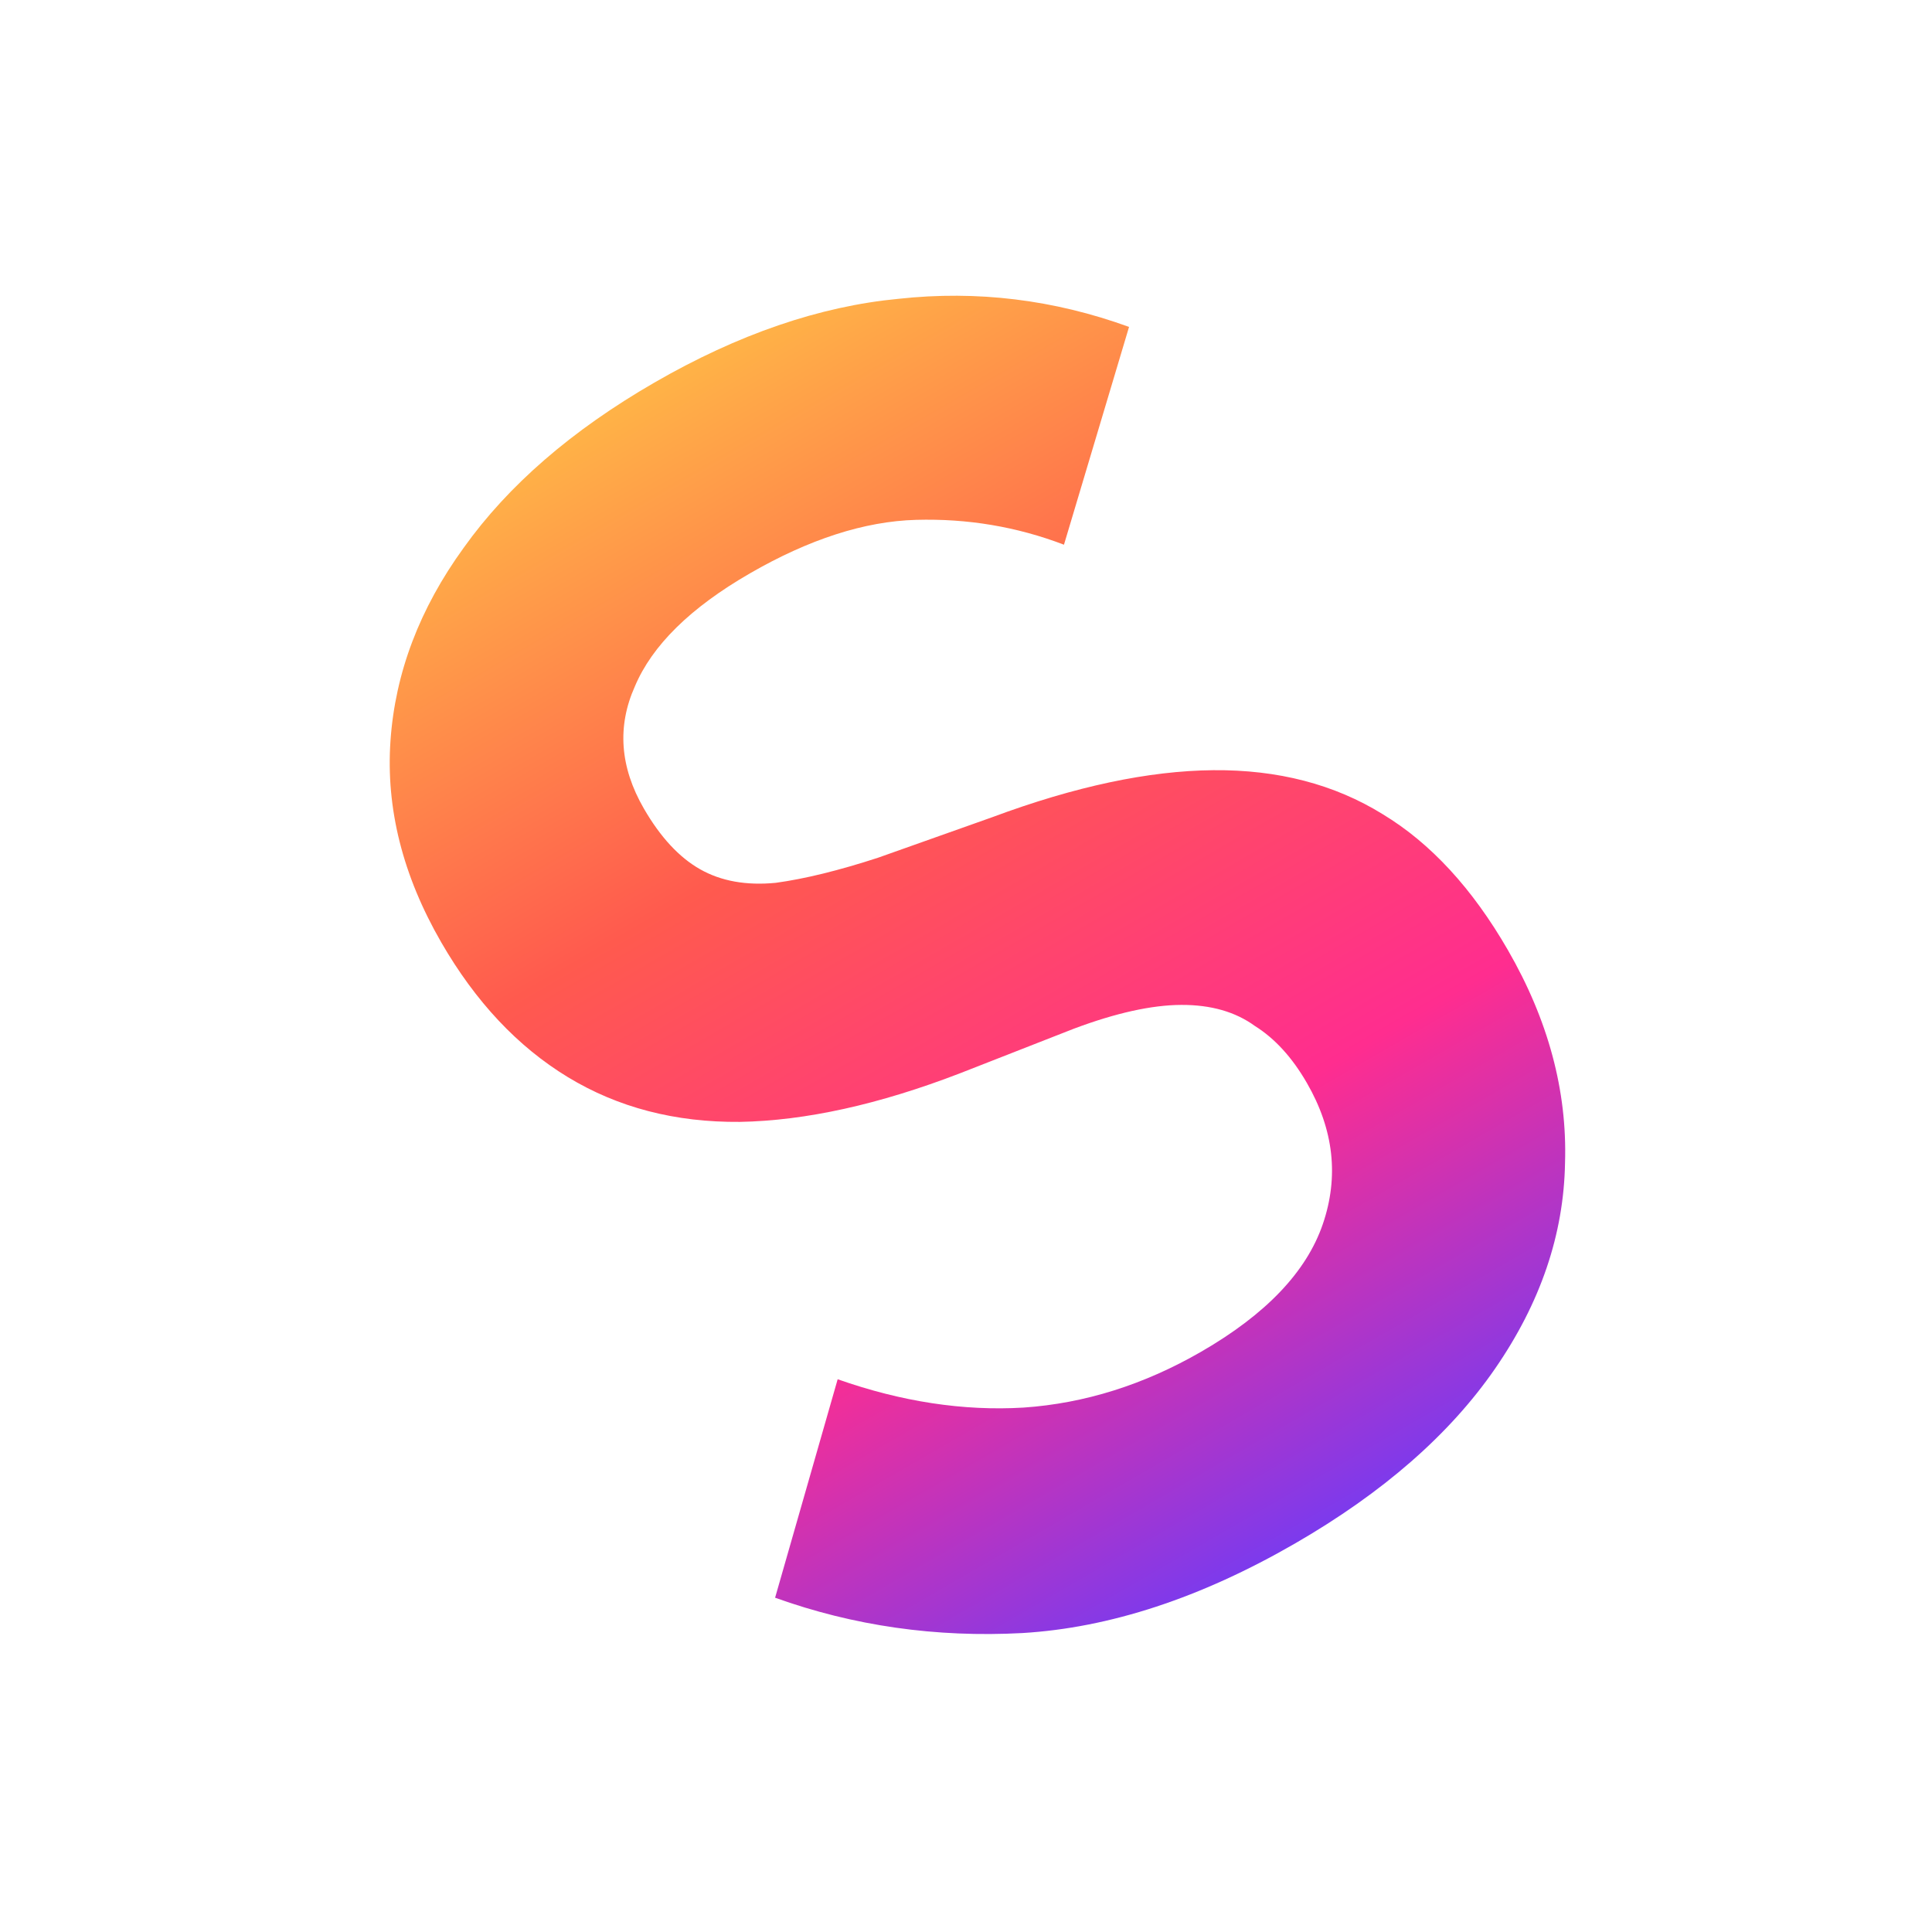
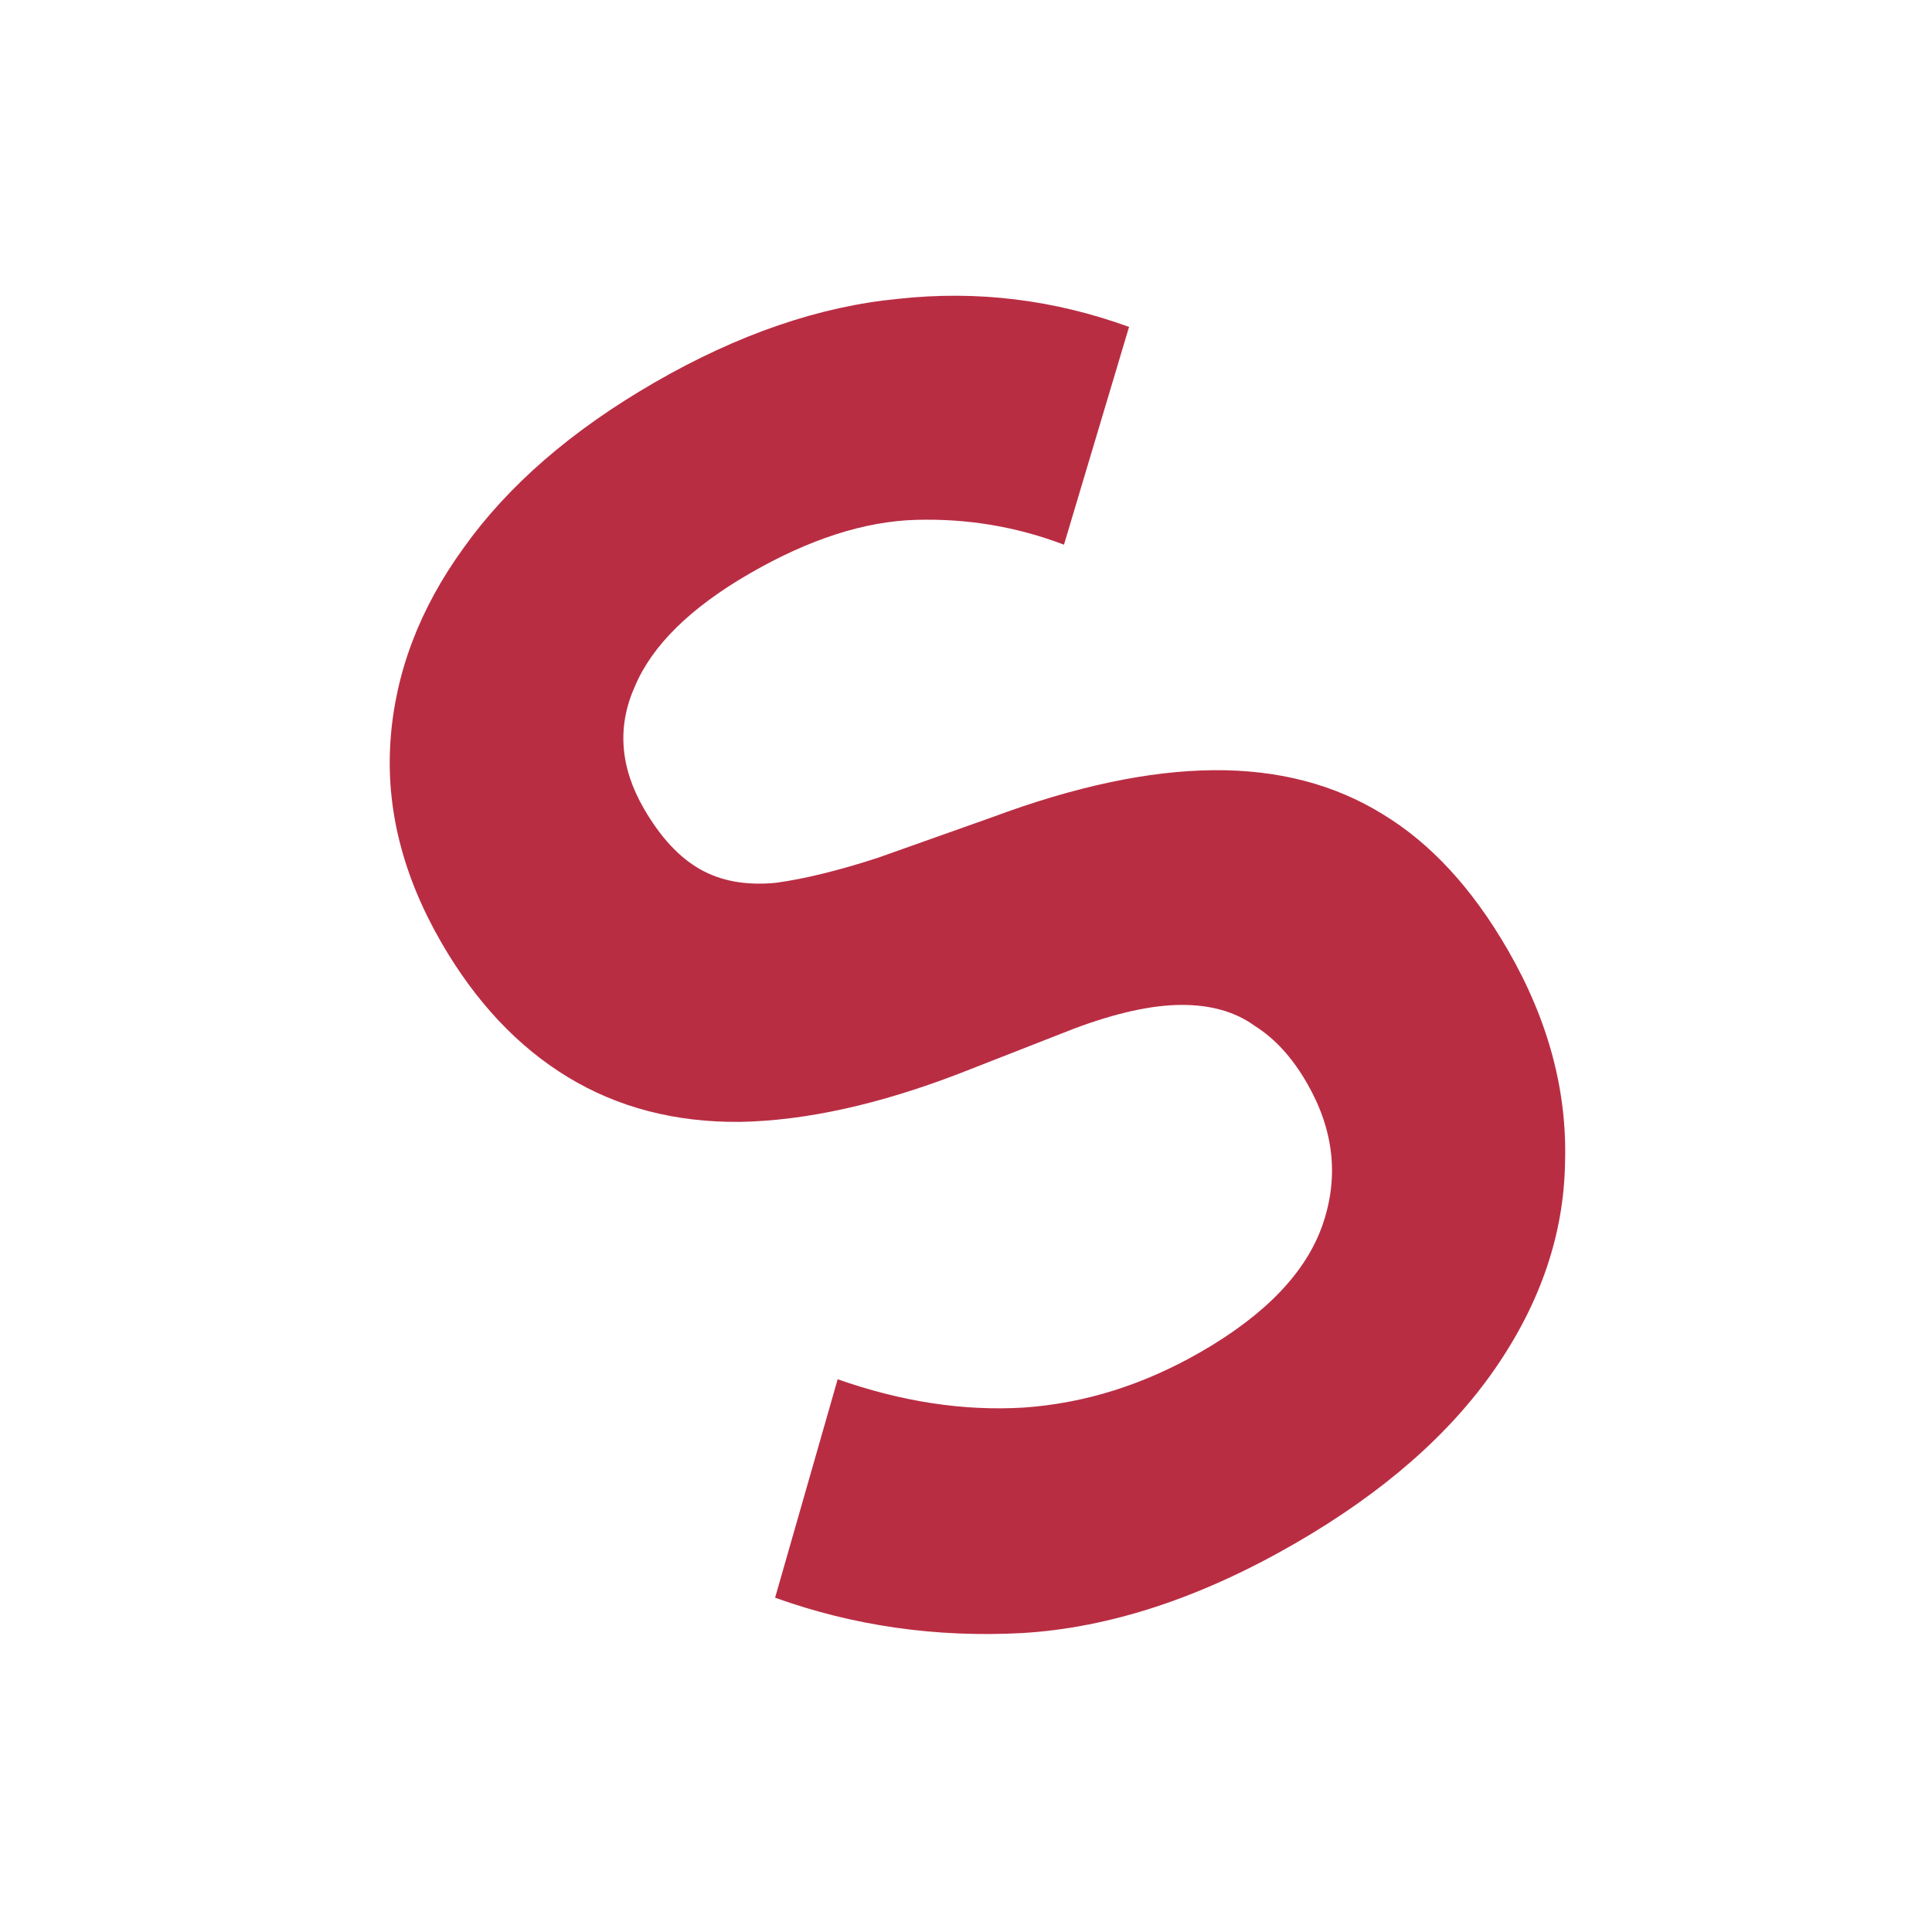
<svg xmlns="http://www.w3.org/2000/svg" width="512" height="512" viewBox="0 0 512 512" fill="none">
-   <path d="M343.195 409.036C318.192 423.471 294.106 431.385 270.936 432.775C248.047 434.004 226.205 430.882 205.409 423.41L221.99 365.517C238.916 371.477 255.344 373.979 271.273 373.023C287.484 371.904 303.174 366.966 318.344 358.207C335.481 348.313 346.214 337.06 350.544 324.446C354.874 311.833 353.47 299.346 346.333 286.985C342.441 280.242 337.852 275.213 332.566 271.897C327.399 268.138 320.892 266.276 313.046 266.311C305.2 266.346 295.734 268.44 284.647 272.593L254.402 284.437C232.953 292.7 213.517 296.992 196.096 297.311C178.956 297.467 163.749 293.511 150.476 285.443C137.202 277.374 126.024 265.474 116.941 249.741C106.722 232.043 102.237 214.218 103.485 196.267C104.733 178.316 111.195 161.287 122.873 145.181C134.669 128.631 151.523 114.031 173.436 101.38C195.63 88.566 217.204 81.167 238.158 79.183C258.95 76.917 279.301 79.402 299.21 86.636L281.964 144.352C269.469 139.579 256.403 137.384 242.764 137.766C229.126 138.149 214.441 142.882 198.708 151.965C182.976 161.048 172.821 171.032 168.242 181.916C163.501 192.519 164.293 203.299 170.619 214.255C174.998 221.84 179.971 227.21 185.538 230.364C191.105 233.518 197.789 234.715 205.592 233.956C213.232 232.916 222.255 230.703 232.661 227.317L262.972 216.56C284.864 208.415 304.381 204.264 321.521 204.108C338.661 203.951 353.646 207.847 366.477 215.797C379.145 223.466 390.183 235.448 399.59 251.742C410.295 270.284 415.348 289.092 414.749 308.166C414.431 327.079 408.255 345.253 396.222 362.689C384.188 380.125 366.513 395.574 343.195 409.036Z" fill="url(#sharek_logo_gradient)" />
-   <defs>
-     <linearGradient id="sharek_logo_gradient" x1="167.958" y1="104.542" x2="343.617" y2="408.793" gradientUnits="userSpaceOnUse">
-       <stop stop-color="#FFB347" />
-       <stop offset="0.35" stop-color="#FF5A4E" />
-       <stop offset="0.7" stop-color="#FF2D8F" />
-       <stop offset="1" stop-color="#7C3AED" />
-     </linearGradient>
-   </defs>
+   <path d="M343.195 409.036C318.192 423.471 294.106 431.385 270.936 432.775C248.047 434.004 226.205 430.882 205.409 423.41L221.99 365.517C238.916 371.477 255.344 373.979 271.273 373.023C287.484 371.904 303.174 366.966 318.344 358.207C335.481 348.313 346.214 337.06 350.544 324.446C354.874 311.833 353.47 299.346 346.333 286.985C342.441 280.242 337.852 275.213 332.566 271.897C327.399 268.138 320.892 266.276 313.046 266.311C305.2 266.346 295.734 268.44 284.647 272.593L254.402 284.437C232.953 292.7 213.517 296.992 196.096 297.311C178.956 297.467 163.749 293.511 150.476 285.443C137.202 277.374 126.024 265.474 116.941 249.741C106.722 232.043 102.237 214.218 103.485 196.267C104.733 178.316 111.195 161.287 122.873 145.181C134.669 128.631 151.523 114.031 173.436 101.38C195.63 88.566 217.204 81.167 238.158 79.183C258.95 76.917 279.301 79.402 299.21 86.636L281.964 144.352C269.469 139.579 256.403 137.384 242.764 137.766C229.126 138.149 214.441 142.882 198.708 151.965C182.976 161.048 172.821 171.032 168.242 181.916C163.501 192.519 164.293 203.299 170.619 214.255C174.998 221.84 179.971 227.21 185.538 230.364C191.105 233.518 197.789 234.715 205.592 233.956C213.232 232.916 222.255 230.703 232.661 227.317L262.972 216.56C284.864 208.415 304.381 204.264 321.521 204.108C338.661 203.951 353.646 207.847 366.477 215.797C379.145 223.466 390.183 235.448 399.59 251.742C410.295 270.284 415.348 289.092 414.749 308.166C414.431 327.079 408.255 345.253 396.222 362.689C384.188 380.125 366.513 395.574 343.195 409.036Z" fill="#B92D43" />
</svg>
